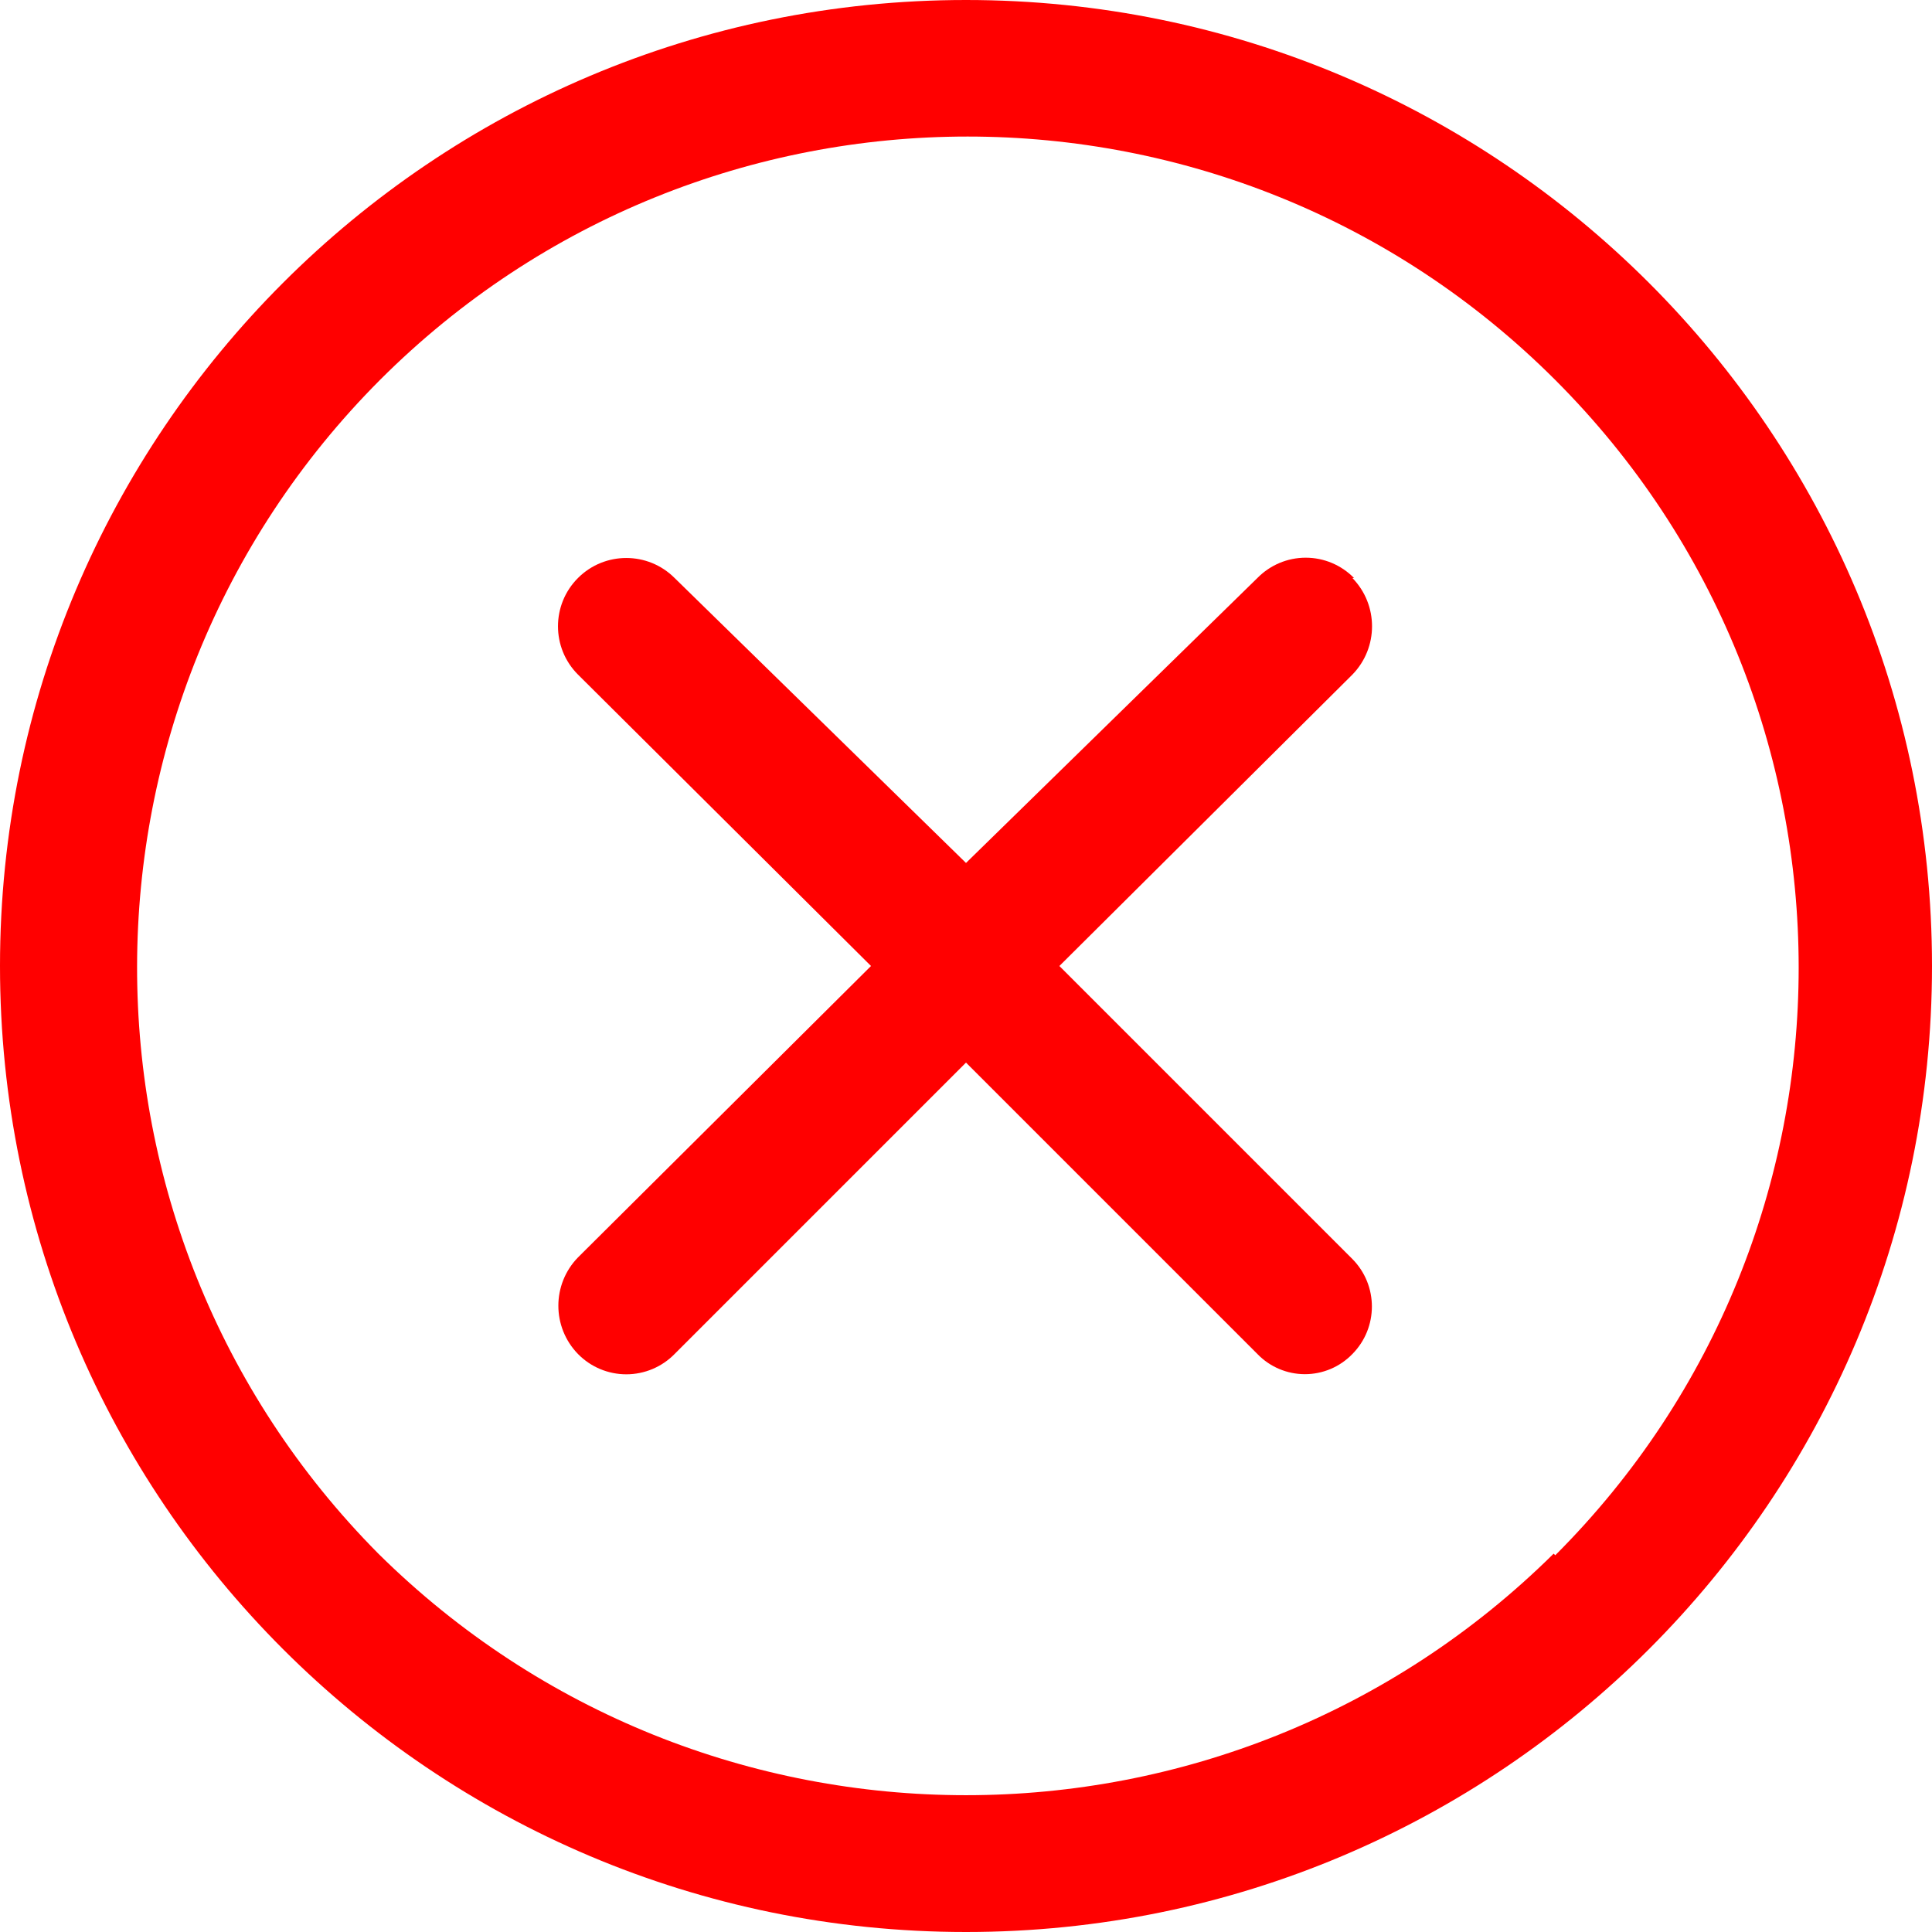
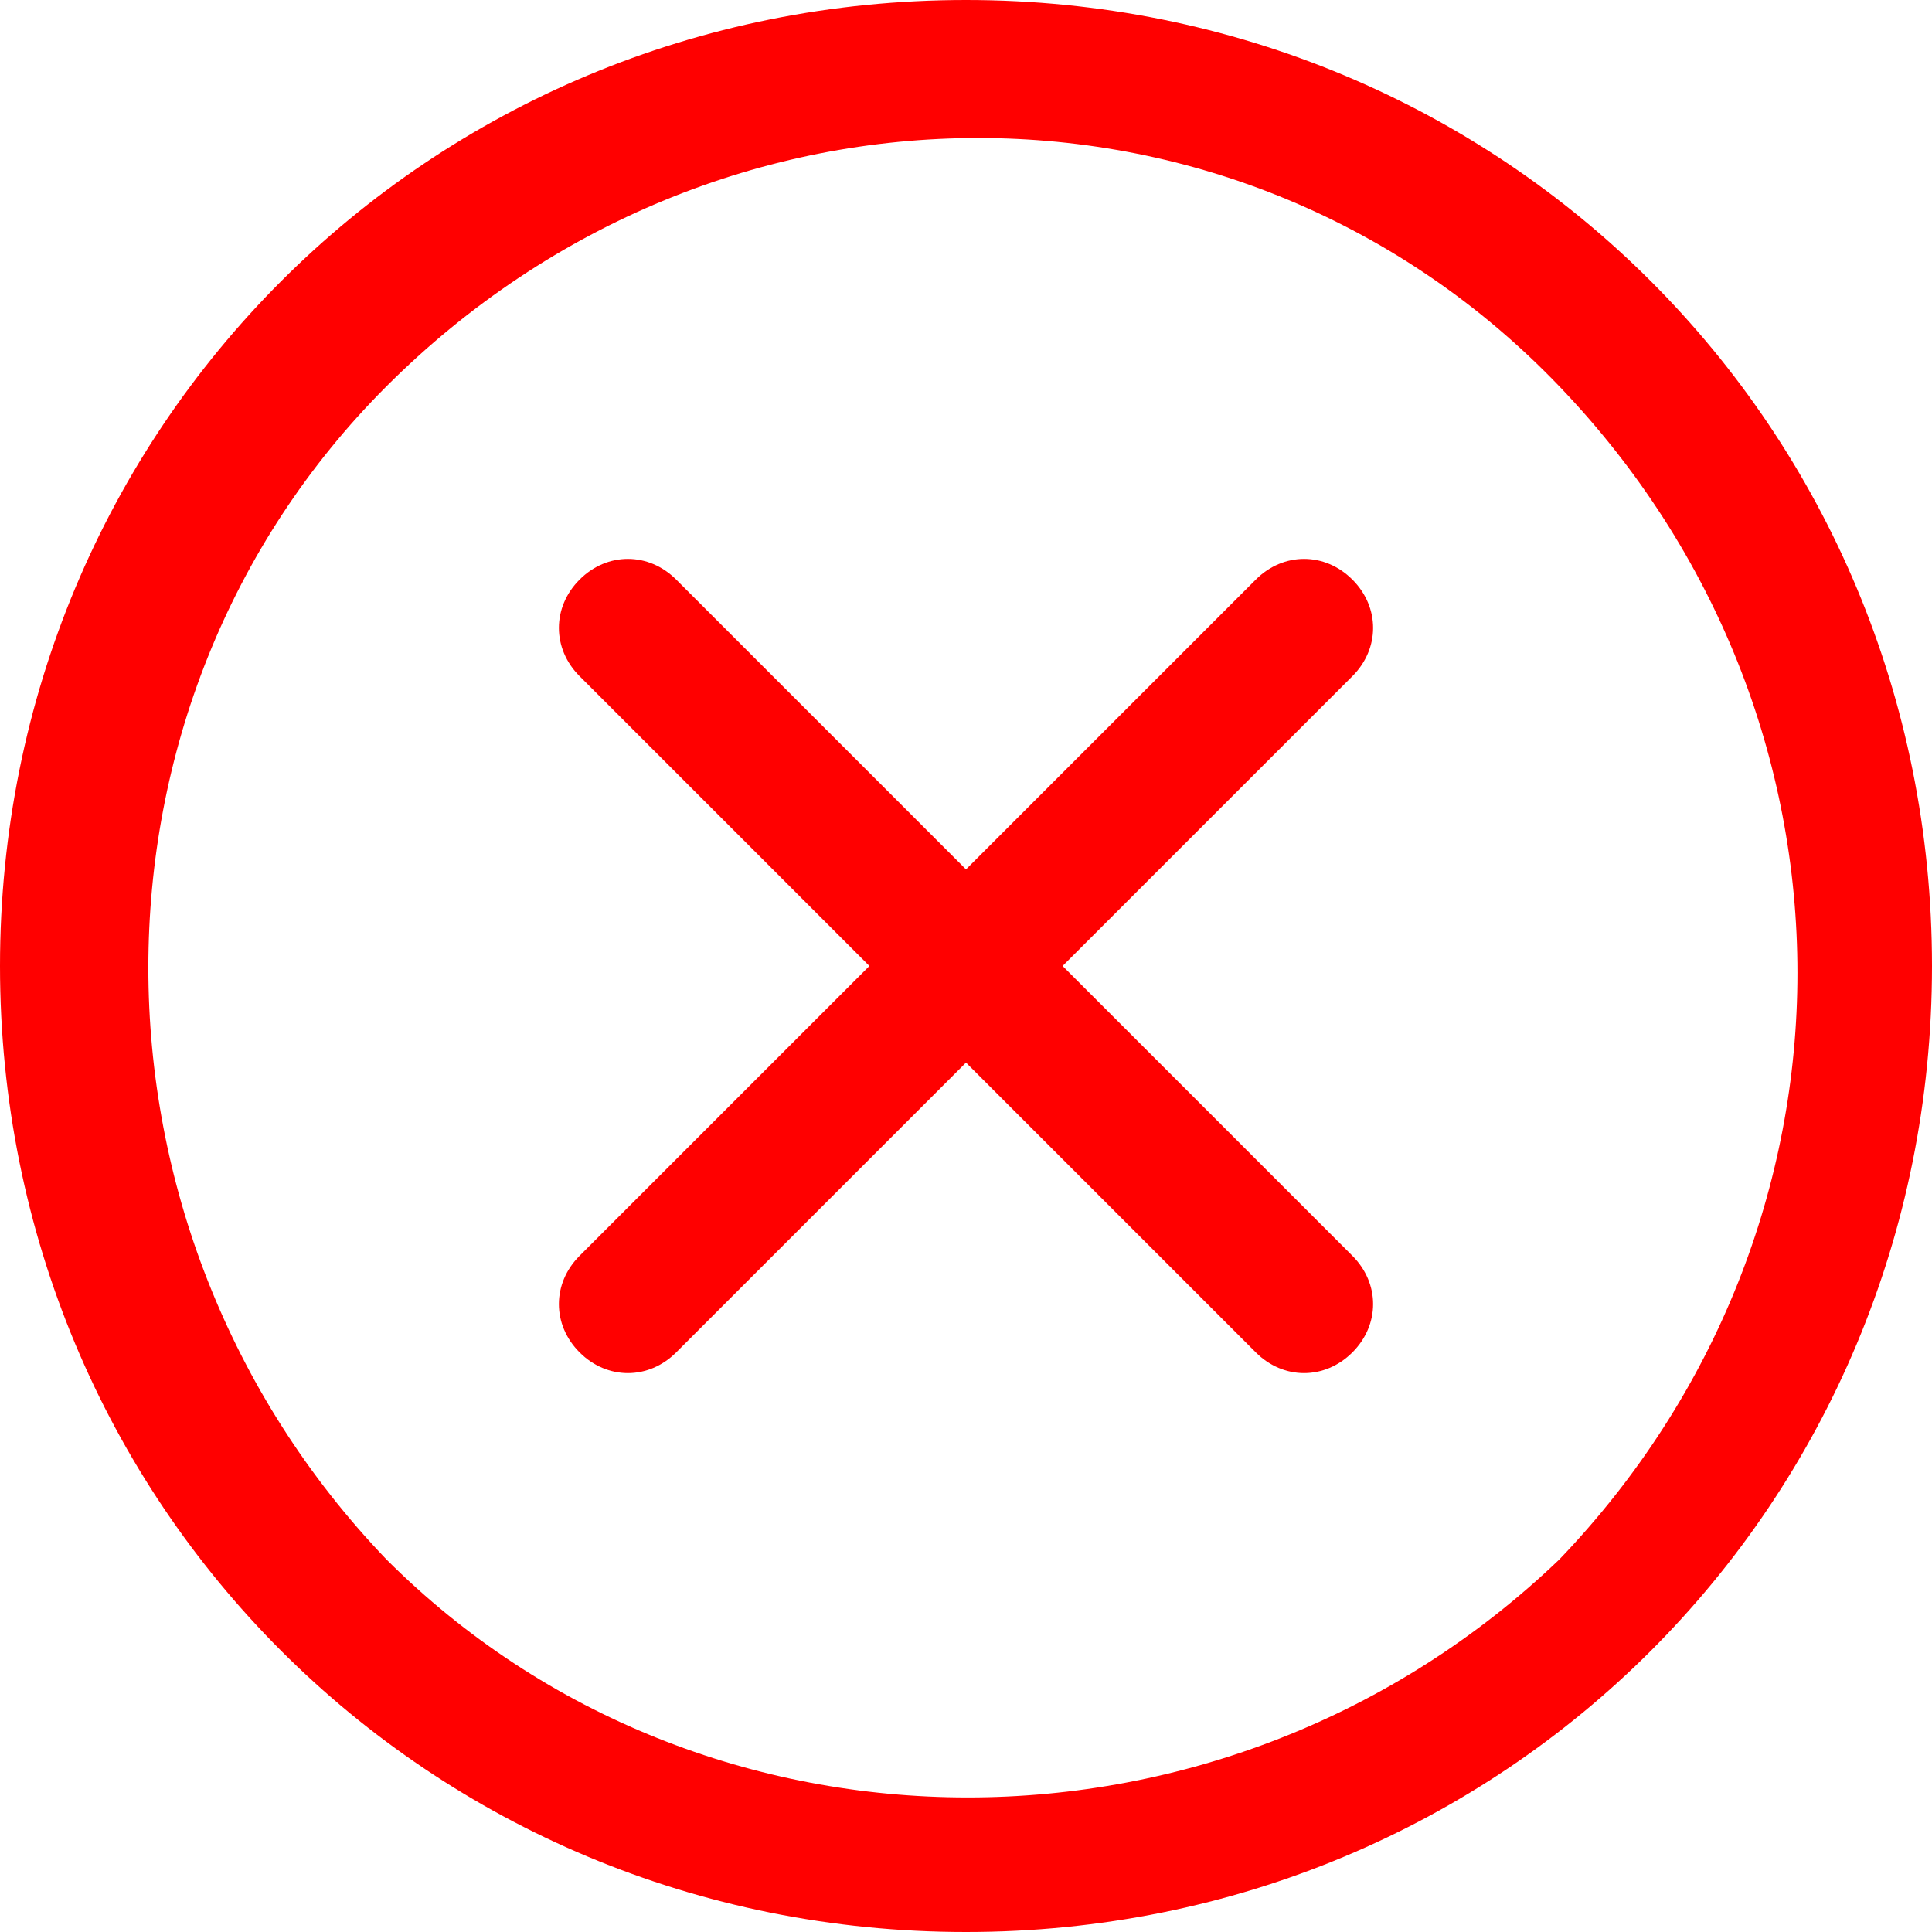
- <svg xmlns="http://www.w3.org/2000/svg" id="图层_1" data-name="图层 1" viewBox="0 0 12 12">
-   <defs>
-     <style>.cls-1{fill:#ff0000;}</style>
-   </defs>
-   <path class="cls-1" d="M12.05,8.23a.42.42,0,0,0-.6,0L9.64,10,7.83,8.23a.42.42,0,0,0-.6.6l1.82,1.81L7.23,12.45a.43.43,0,0,0,0,.6.42.42,0,0,0,.6,0l1.81-1.81,1.81,1.81a.41.41,0,0,0,.59,0h0a.42.42,0,0,0,0-.59l-1.82-1.82,1.82-1.81a.43.43,0,0,0,0-.6ZM9.64,4.64a6,6,0,1,0,6,6,6,6,0,0,0-6-6Zm3.65,9.65a5.19,5.19,0,0,1-7.3,0A5.17,5.17,0,0,1,6,7a5.16,5.16,0,0,1,7.3,7.3Zm0,0" transform="translate(-3.64 -4.64)" />
+ <svg xmlns="http://www.w3.org/2000/svg" version="1.1" id="图层_1" x="0px" y="0px" viewBox="0 0 14 14" style="enable-background:new 0 0 14 14;" xml:space="preserve">
+   <style type="text/css">
+ 	.st0{fill:#FF0000;}
+ </style>
+   <path class="st0" d="M9.8,4.2C9.6,4,9.3,4,9.1,4.2c0,0,0,0,0,0L7,6.3L4.9,4.2C4.7,4,4.4,4,4.2,4.2C4,4.4,4,4.7,4.2,4.9L6.3,7  L4.2,9.1C4,9.3,4,9.6,4.2,9.8c0.2,0.2,0.5,0.2,0.7,0c0,0,0,0,0,0L7,7.7l2.1,2.1c0.2,0.2,0.5,0.2,0.7,0c0,0,0,0,0,0l0,0  c0.2-0.2,0.2-0.5,0-0.7L7.7,7l2.1-2.1C10,4.7,10,4.4,9.8,4.2L9.8,4.2z M7,0C3.1,0,0,3.1,0,7s3.1,7,7,7s7-3.1,7-7l0,0  C14,3.1,10.9,0,7,0z M11.3,11.3c-2.4,2.3-6.2,2.3-8.5,0c-2.3-2.4-2.3-6.2,0-8.5c2.4-2.4,6.2-2.4,8.5,0S13.6,8.9,11.3,11.3L11.3,11.3  L11.3,11.3z" />
</svg>
